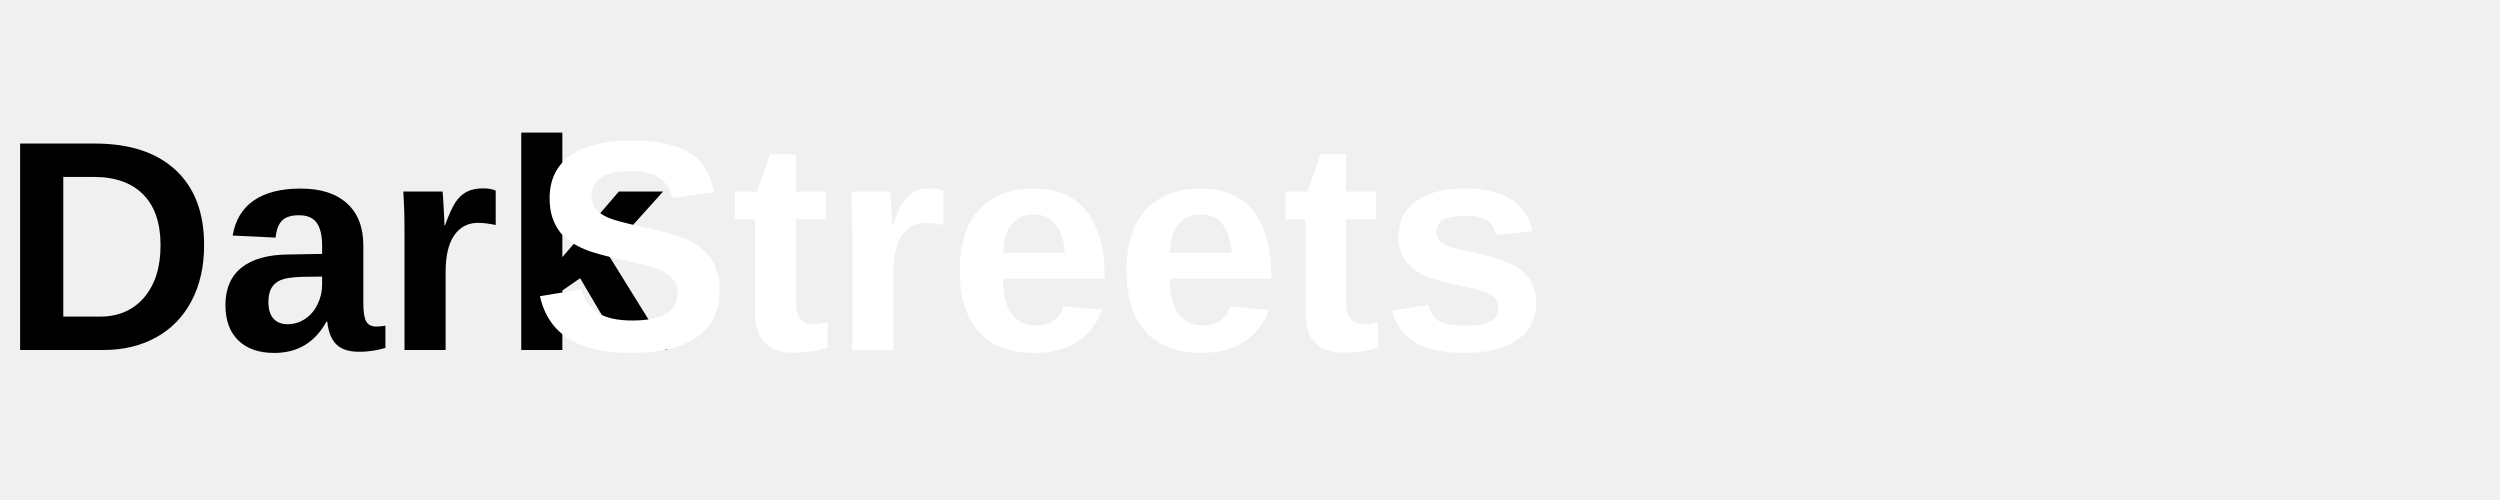
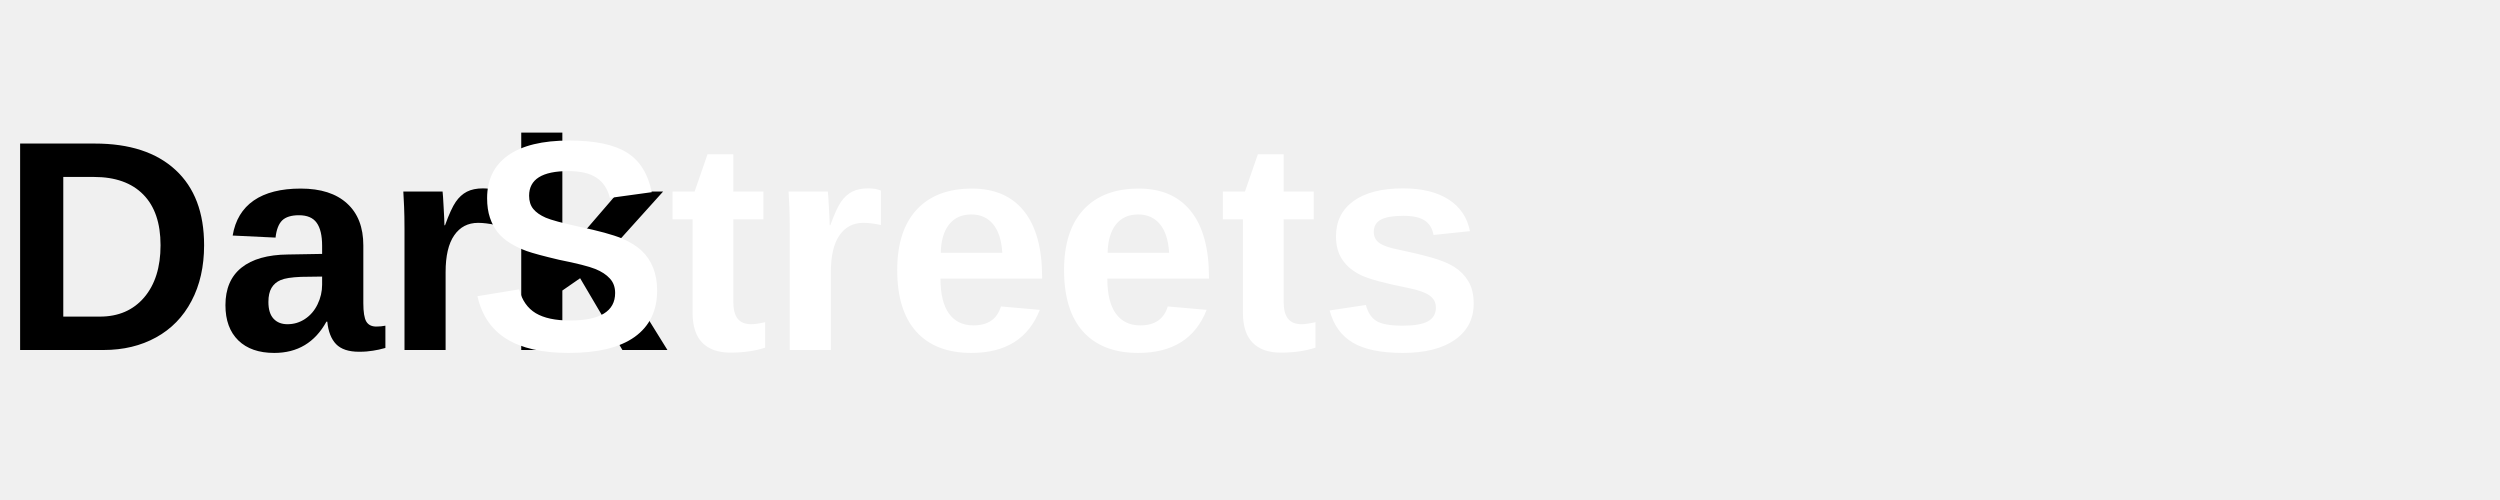
<svg xmlns="http://www.w3.org/2000/svg" viewBox="0 0 400 80" width="400" height="80">
  <defs>
    <style>
      .dark-text { 
        fill: #000000; 
        font-family: 'Directors Gothic', Arial, sans-serif; 
        font-weight: bold; 
      }
      .streets-text { 
        fill: #FFFFFF; 
        font-family: 'Directors Gothic', Arial, sans-serif; 
        font-weight: bold; 
      }
    </style>
  </defs>
  <text x="0" y="56" class="dark-text" font-size="48">Dark</text>
-   <text x="85" y="56" class="streets-text" font-size="48">Streets</text>
+   <text x="75" y="56" class="streets-text" font-size="48">Streets</text>
</svg>
